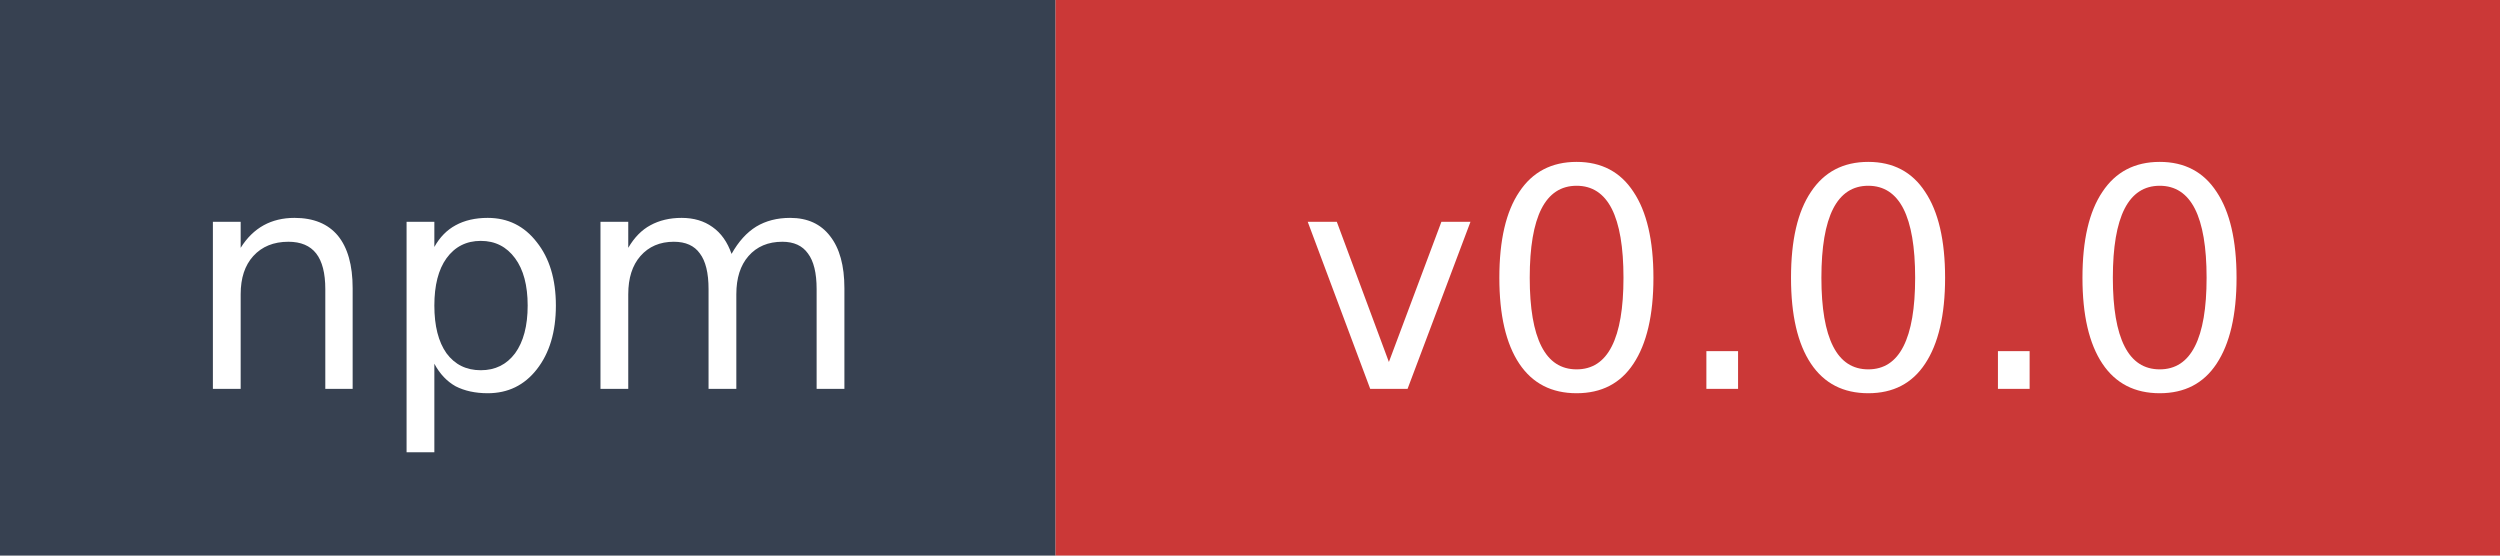
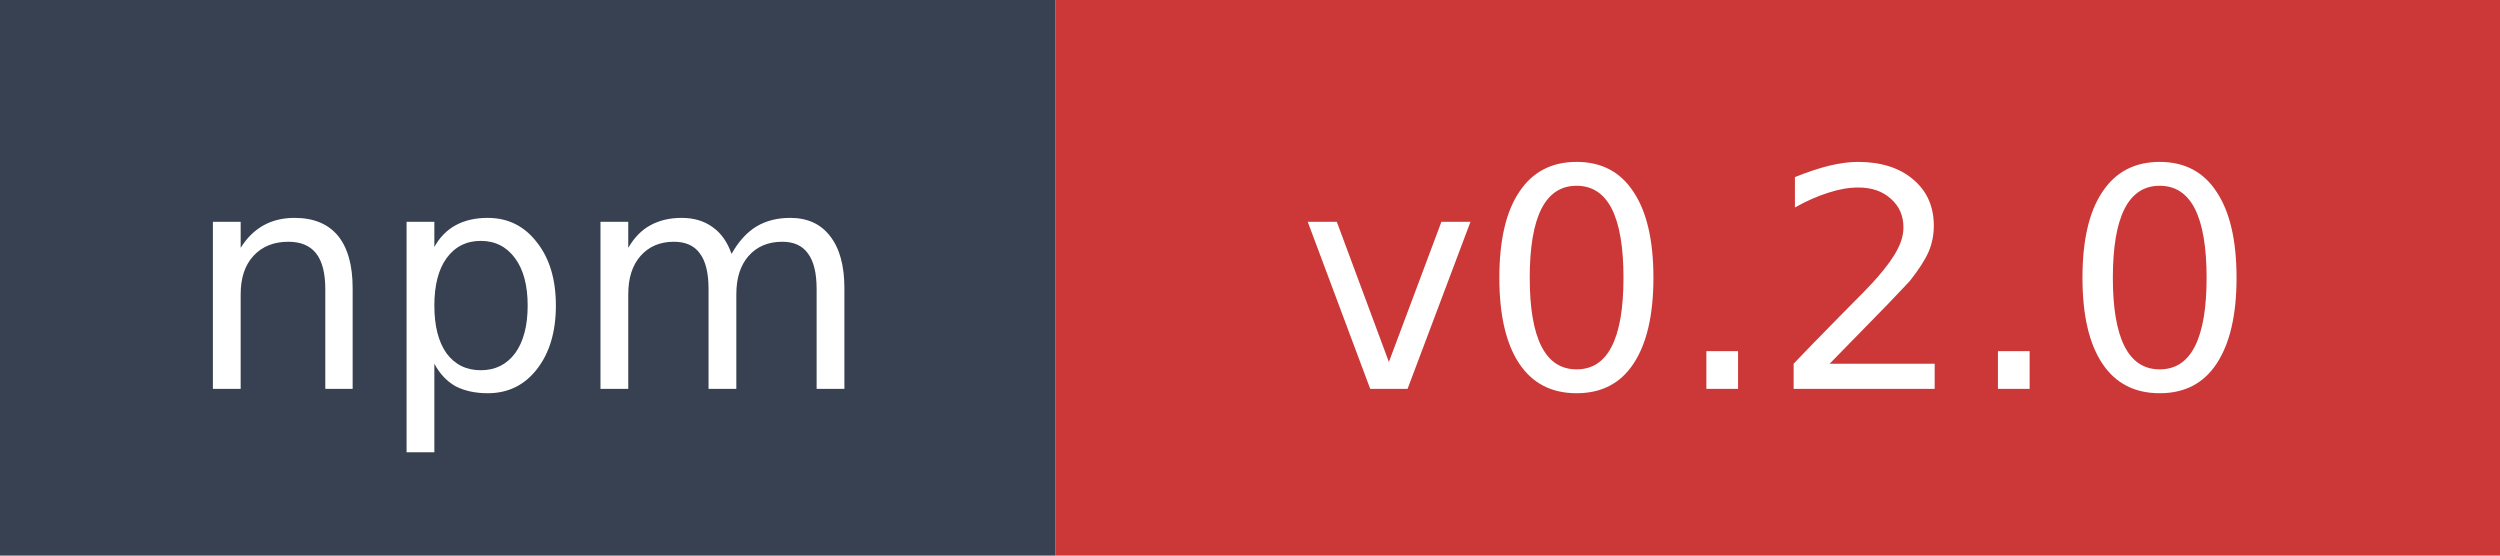
- <svg xmlns="http://www.w3.org/2000/svg" width="90" height="20" role="img" aria-label="npm: v0.0.0">
+ <svg xmlns="http://www.w3.org/2000/svg" width="90" height="20" role="img" aria-label="npm: v0.2.0">
  <rect width="38" height="20" fill="#374151" />
  <rect x="38" width="52" height="20" fill="#cb3837" />
  <text x="19" y="14" fill="#ffffff" font-family="Verdana,Geneva,DejaVu Sans,sans-serif" font-size="11" text-anchor="middle">npm</text>
-   <text x="64" y="14" fill="#ffffff" font-family="Verdana,Geneva,DejaVu Sans,sans-serif" font-size="11" text-anchor="middle">v0.0.0</text>
+   <text x="64" y="14" fill="#ffffff" font-family="Verdana,Geneva,DejaVu Sans,sans-serif" font-size="11" text-anchor="middle">v0.2.0</text>
</svg>
